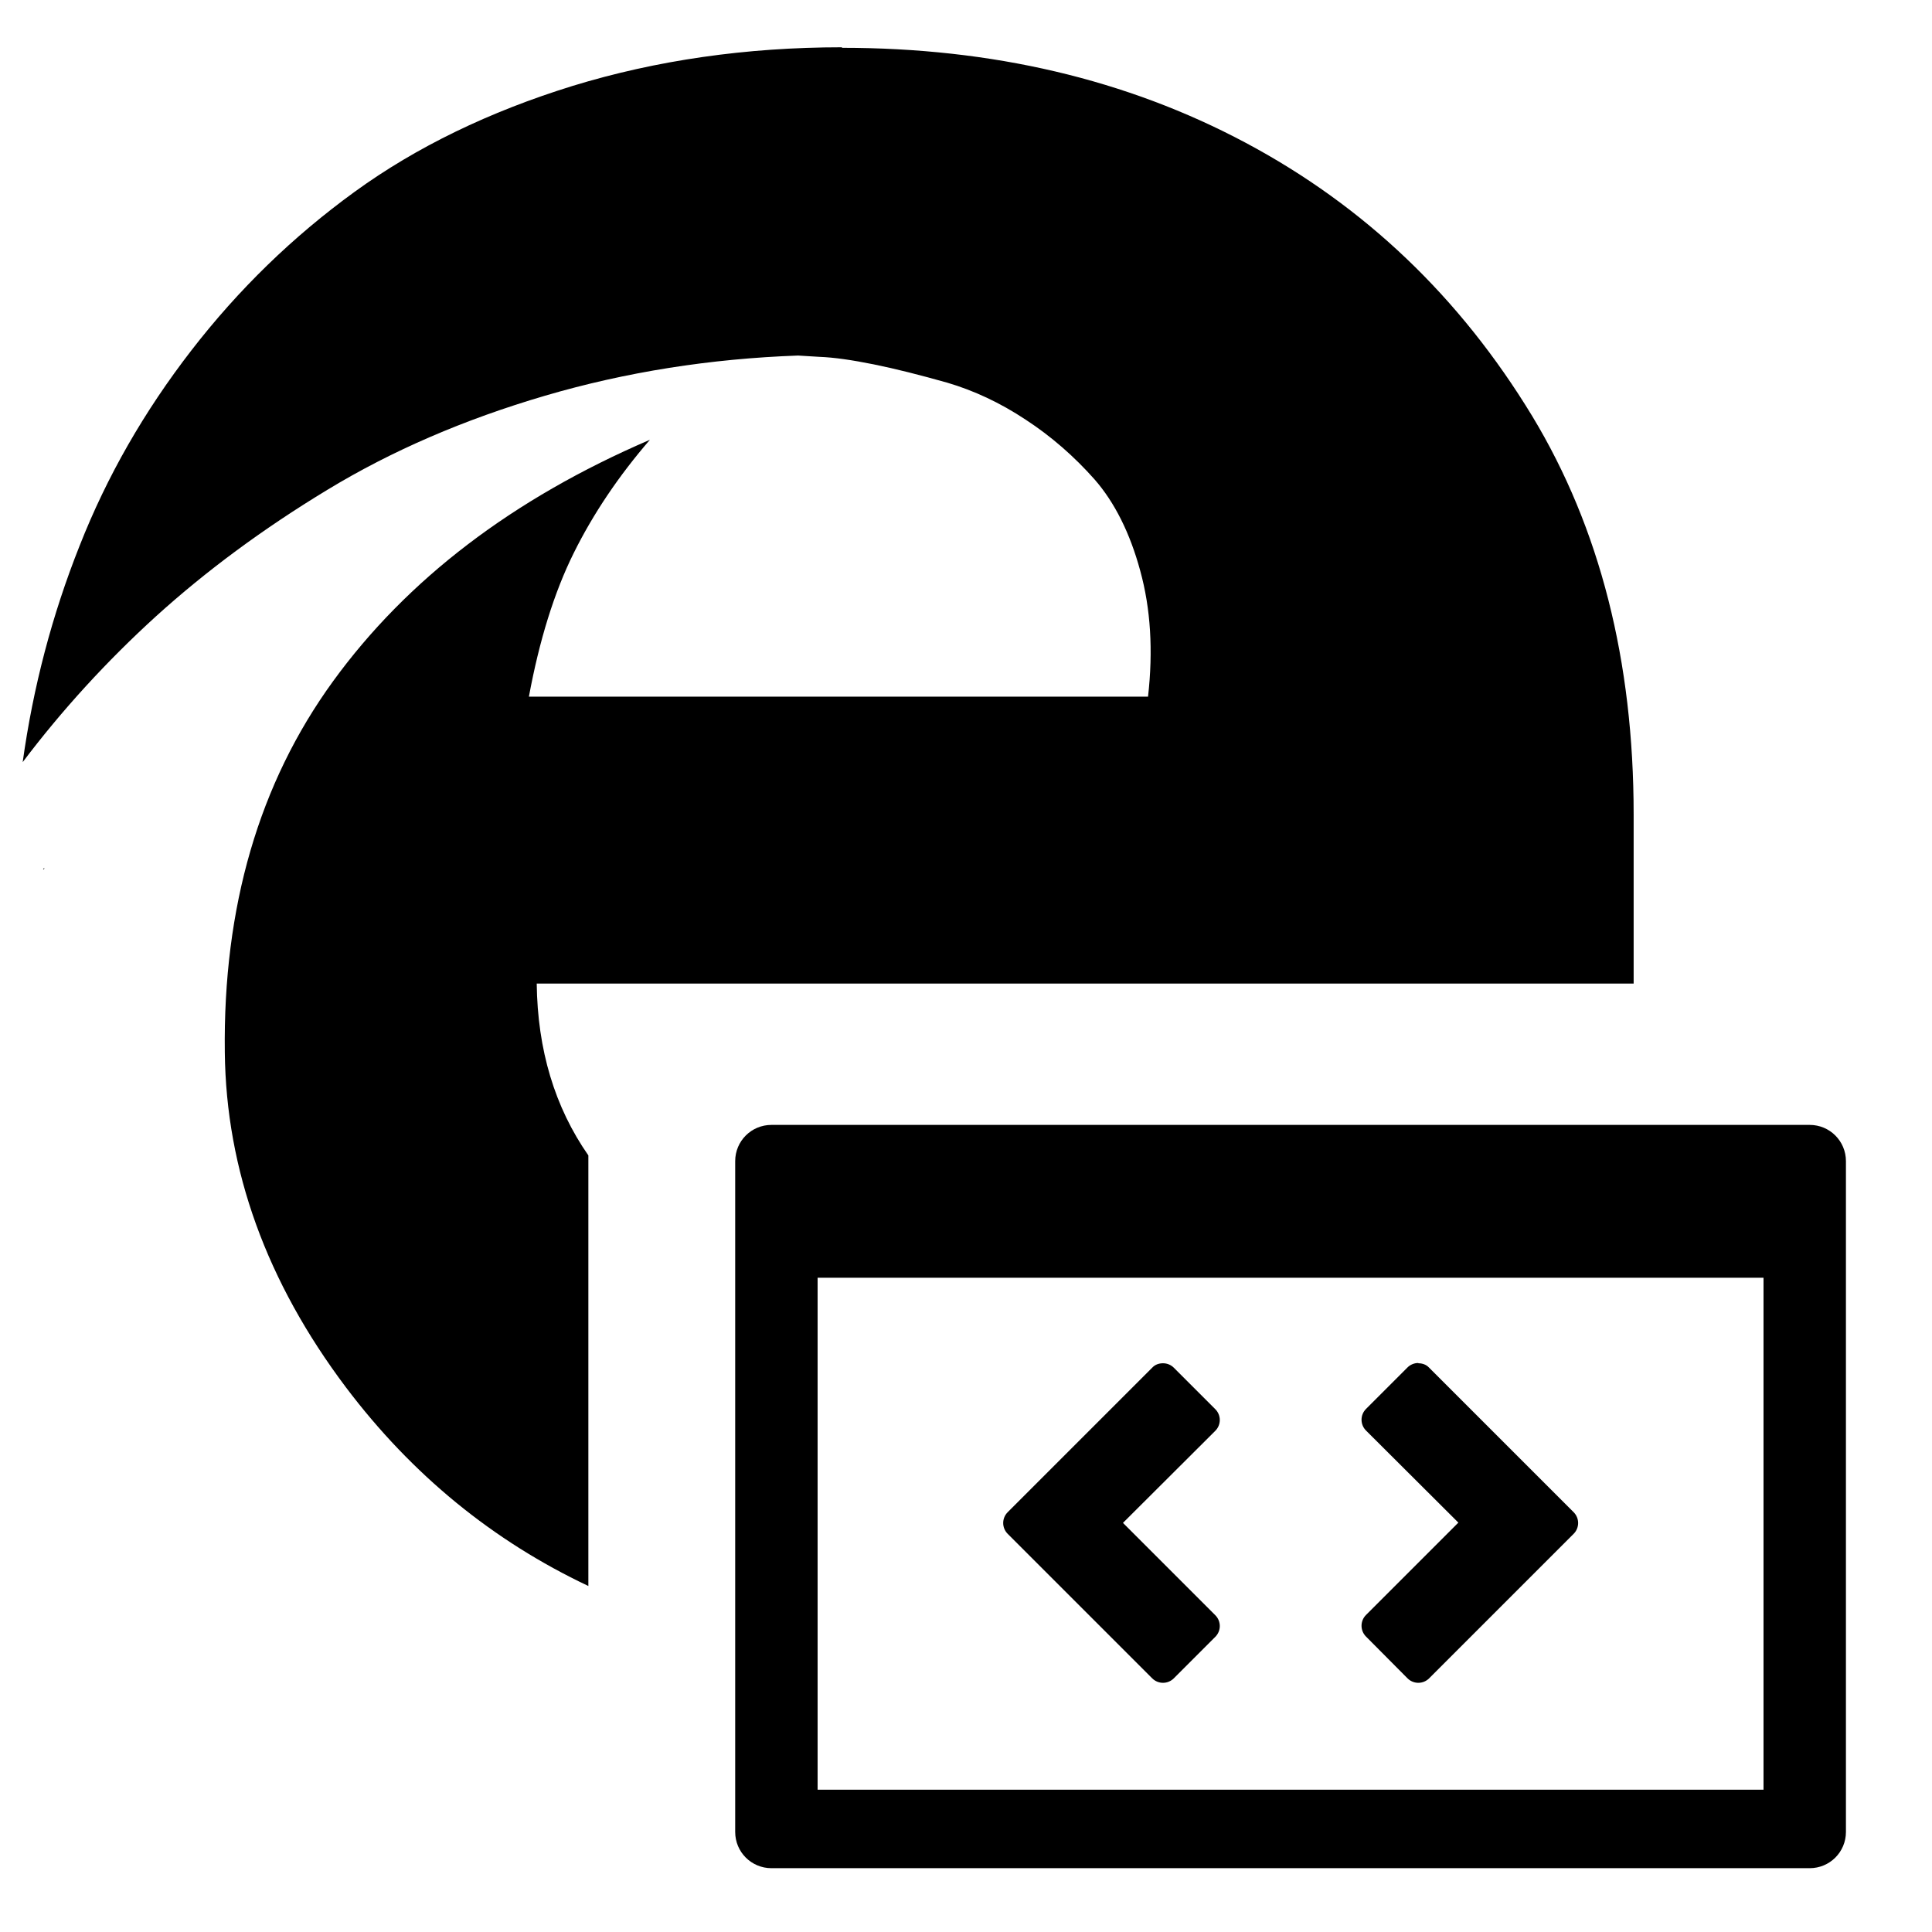
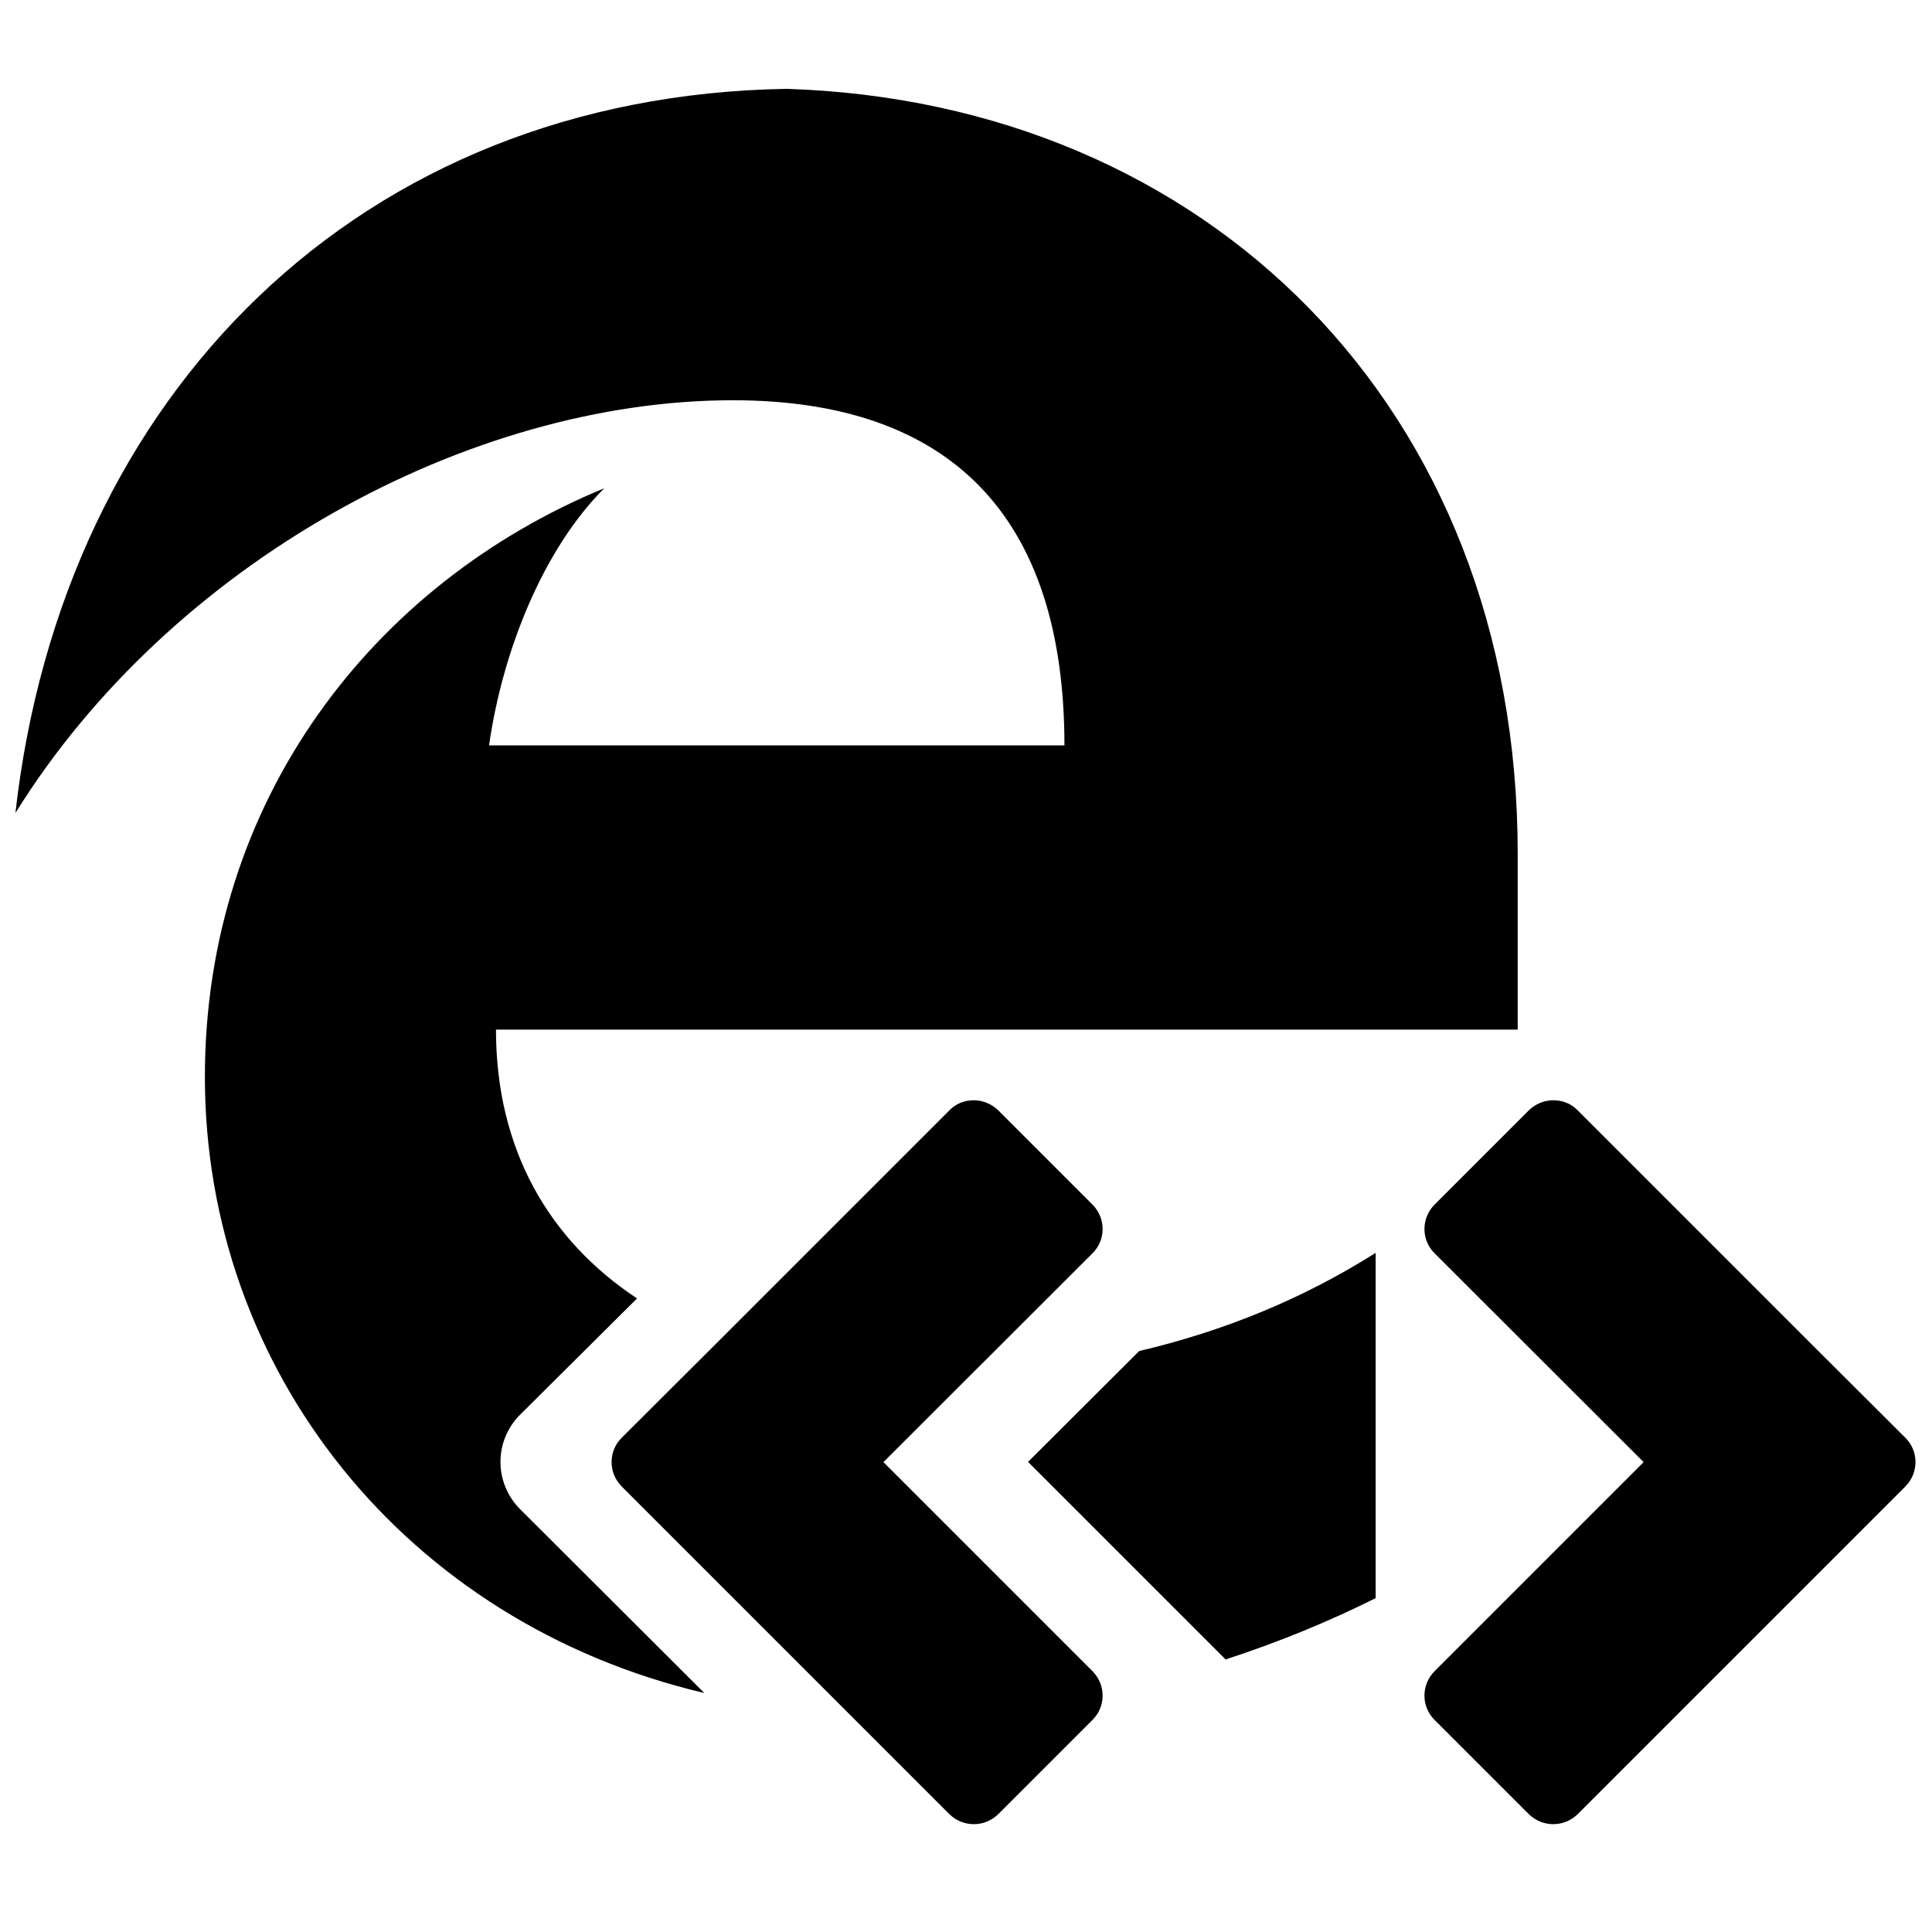
- <svg xmlns="http://www.w3.org/2000/svg" width="28" height="28" viewBox="0 0 7.408 7.408" version="1.1" id="svg8">
-   <defs id="defs2">
- 	</defs>
+ <svg xmlns="http://www.w3.org/2000/svg" width="28" height="28" viewBox="0 0 7.408 7.408" version="1.1" id="svg1018">
+   <defs id="defs1012">
+     <clipPath clipPathUnits="userSpaceOnUse" id="clipPath18">
+       <path d="m 331.77,241.452 h 129.92 v 129.92 H 331.77 Z" id="path16" />
+     </clipPath>
+   </defs>
  <g id="layer1" transform="translate(0,-289.5917)">
-     <path style="fill:#000000;fill-opacity:1;stroke-width:0.265" d="m 3.229,289.773 c -0.368,0 -0.713,0.05 -1.033,0.148 -0.32,0.099 -0.599,0.234 -0.836,0.406 -0.237,0.172 -0.445,0.374 -0.626,0.608 -0.181,0.234 -0.324,0.483 -0.429,0.75 -0.105,0.264 -0.178,0.541 -0.218,0.829 0.151,-0.2 0.322,-0.387 0.511,-0.559 0.192,-0.174 0.411,-0.336 0.657,-0.485 0.247,-0.15 0.525,-0.27 0.835,-0.361 0.31,-0.091 0.634,-0.142 0.97,-0.154 l 0.082,0.005 c 0.055,0.002 0.125,0.012 0.209,0.029 0.084,0.017 0.178,0.041 0.281,0.07 0.102,0.03 0.203,0.077 0.301,0.142 0.098,0.064 0.186,0.141 0.264,0.229 0.077,0.088 0.136,0.206 0.175,0.35 0.04,0.145 0.05,0.306 0.03,0.483 h -2.374 c 0.04,-0.216 0.097,-0.4 0.172,-0.551 0.075,-0.151 0.172,-0.295 0.292,-0.434 -0.526,0.226 -0.931,0.535 -1.215,0.926 -0.284,0.391 -0.422,0.866 -0.415,1.423 0.005,0.451 0.16,0.88 0.465,1.285 0.253,0.335 0.563,0.588 0.929,0.761 v -1.651 C 2.127,293.837 2.061,293.617 2.058,293.363 h 4.206 v -0.649 c 0,-0.587 -0.129,-1.097 -0.389,-1.527 -0.277,-0.456 -0.643,-0.805 -1.099,-1.048 -0.456,-0.243 -0.972,-0.364 -1.548,-0.364 z" id="path850" />
-     <path style="stroke-width:0.265;fill:#000000;fill-opacity:1" d="m 0.165,292.925 h 0.004 c 2.9423e-4,-0.002 6.3049e-4,-0.004 9.3872e-4,-0.006 -0.002,0.002 -0.003,0.004 -0.005,0.006 z" id="path856" />
-     <path style="fill:#000000;fill-opacity:1;stroke:none;stroke-width:0.053;stroke-linecap:round;stroke-linejoin:round;stroke-miterlimit:4;stroke-dasharray:none;stroke-opacity:1" d="m 2.958,293.905 c -0.077,0 -0.139,0.062 -0.139,0.139 v 2.572 c 0,0.077 0.062,0.139 0.139,0.139 h 3.981 c 0.077,0 0.139,-0.062 0.139,-0.139 v -2.572 c 0,-0.077 -0.062,-0.139 -0.139,-0.139 z m 0.177,0.586 h 3.627 v 1.963 H 3.135 Z" id="rect926" />
-     <g id="g991" transform="translate(0.00888425)">
-       <path id="rect931" d="m 4.45,294.819 c -0.015,0 -0.03,0.005 -0.041,0.017 l -0.395,0.395 -0.159,0.159 c -0.023,0.023 -0.023,0.06 0,0.083 l 0.159,0.159 0.395,0.395 c 0.023,0.023 0.06,0.023 0.083,0 l 0.159,-0.159 c 0.023,-0.023 0.023,-0.06 0,-0.083 l -0.354,-0.354 0.354,-0.353 c 0.023,-0.023 0.023,-0.06 0,-0.083 l -0.159,-0.159 c -0.011,-0.011 -0.026,-0.017 -0.041,-0.017 z" style="fill:#000000;fill-opacity:1;stroke:none;stroke-width:0.053;stroke-linecap:round;stroke-linejoin:round;stroke-miterlimit:4;stroke-dasharray:none;stroke-opacity:1" />
-       <path style="fill:#000000;fill-opacity:1;stroke:none;stroke-width:0.053;stroke-linecap:round;stroke-linejoin:round;stroke-miterlimit:4;stroke-dasharray:none;stroke-opacity:1" d="m 5.43,294.819 c 0.015,0 0.03,0.005 0.041,0.017 l 0.395,0.395 0.159,0.159 c 0.023,0.023 0.023,0.06 0,0.083 l -0.159,0.159 -0.395,0.395 c -0.023,0.023 -0.06,0.023 -0.083,0 L 5.229,295.867 c -0.023,-0.023 -0.023,-0.06 0,-0.083 l 0.354,-0.354 -0.354,-0.353 c -0.023,-0.023 -0.023,-0.06 0,-0.083 l 0.159,-0.159 c 0.011,-0.011 0.026,-0.017 0.041,-0.017 z" id="path938" />
+     <g id="g1659" transform="matrix(0.9655604,0,0,0.9655604,0.05905878,11.11856)" style="stroke-width:1.036">
+       <path id="path939" transform="scale(0.2645833)" d="M 11.58,1091.371 C 5.181,1091.473 0.711,1095.943 0,1102.24 c 2.336,-3.758 6.806,-6.195 10.768,-6.195 3.25,0 4.977,1.726 4.977,5.18 H 7.109 c 0.203,-1.422 0.814,-2.945 1.729,-3.859 -3.454,1.422 -5.994,4.672 -5.994,8.836 0,4.39 2.998,8.187 7.496,9.246 l -0.018,-0.018 -2.746,-2.74 c -0.394,-0.396 -0.394,-1.028 0,-1.42 l 1.754,-1.744 c -1.319,-0.874 -2.117,-2.232 -2.117,-4.035 h 6.156 0.002 8.15 c -1.78e-4,6e-4 1.79e-4,0 0,0 h 1.027 v -2.641 c 0,-6.704 -4.671,-11.275 -10.969,-11.479 z m 8.836,17.471 c -1.086,0.686 -2.27,1.173 -3.549,1.473 l -1.668,1.664 2.965,2.965 c 0.803,-0.261 1.553,-0.571 2.252,-0.92 z" style="fill:#000000;fill-opacity:1;fill-rule:nonzero;stroke:none;stroke-width:1.381" />
+       <path style="fill:#000000;fill-opacity:1;stroke:none;stroke-width:0.055;stroke-linecap:round;stroke-linejoin:round;stroke-miterlimit:4;stroke-dasharray:none;stroke-opacity:1" d="m 3.806,292.775 c -0.035,0 -0.07,0.012 -0.097,0.04 l -0.927,0.927 -0.374,0.373 c -0.054,0.053 -0.054,0.14 0,0.194 l 0.374,0.374 0.927,0.927 c 0.054,0.053 0.14,0.053 0.194,0 l 0.374,-0.374 c 0.054,-0.053 0.054,-0.14 0,-0.194 l -0.83,-0.83 0.83,-0.829 c 0.054,-0.053 0.054,-0.14 0,-0.194 l -0.374,-0.374 c -0.027,-0.026 -0.062,-0.04 -0.097,-0.04 z" id="path949" />
+       <path id="path951" d="m 6.107,292.775 c 0.035,0 0.07,0.012 0.097,0.04 l 0.927,0.927 0.374,0.373 c 0.054,0.053 0.054,0.14 0,0.194 l -0.374,0.374 -0.927,0.927 c -0.054,0.053 -0.14,0.053 -0.194,0 l -0.374,-0.374 c -0.054,-0.053 -0.054,-0.14 0,-0.194 l 0.83,-0.83 -0.83,-0.829 c -0.054,-0.053 -0.054,-0.14 0,-0.194 l 0.374,-0.374 c 0.027,-0.026 0.062,-0.04 0.097,-0.04 z" style="fill:#000000;fill-opacity:1;stroke:none;stroke-width:0.055;stroke-linecap:round;stroke-linejoin:round;stroke-miterlimit:4;stroke-dasharray:none;stroke-opacity:1" />
    </g>
  </g>
</svg>
